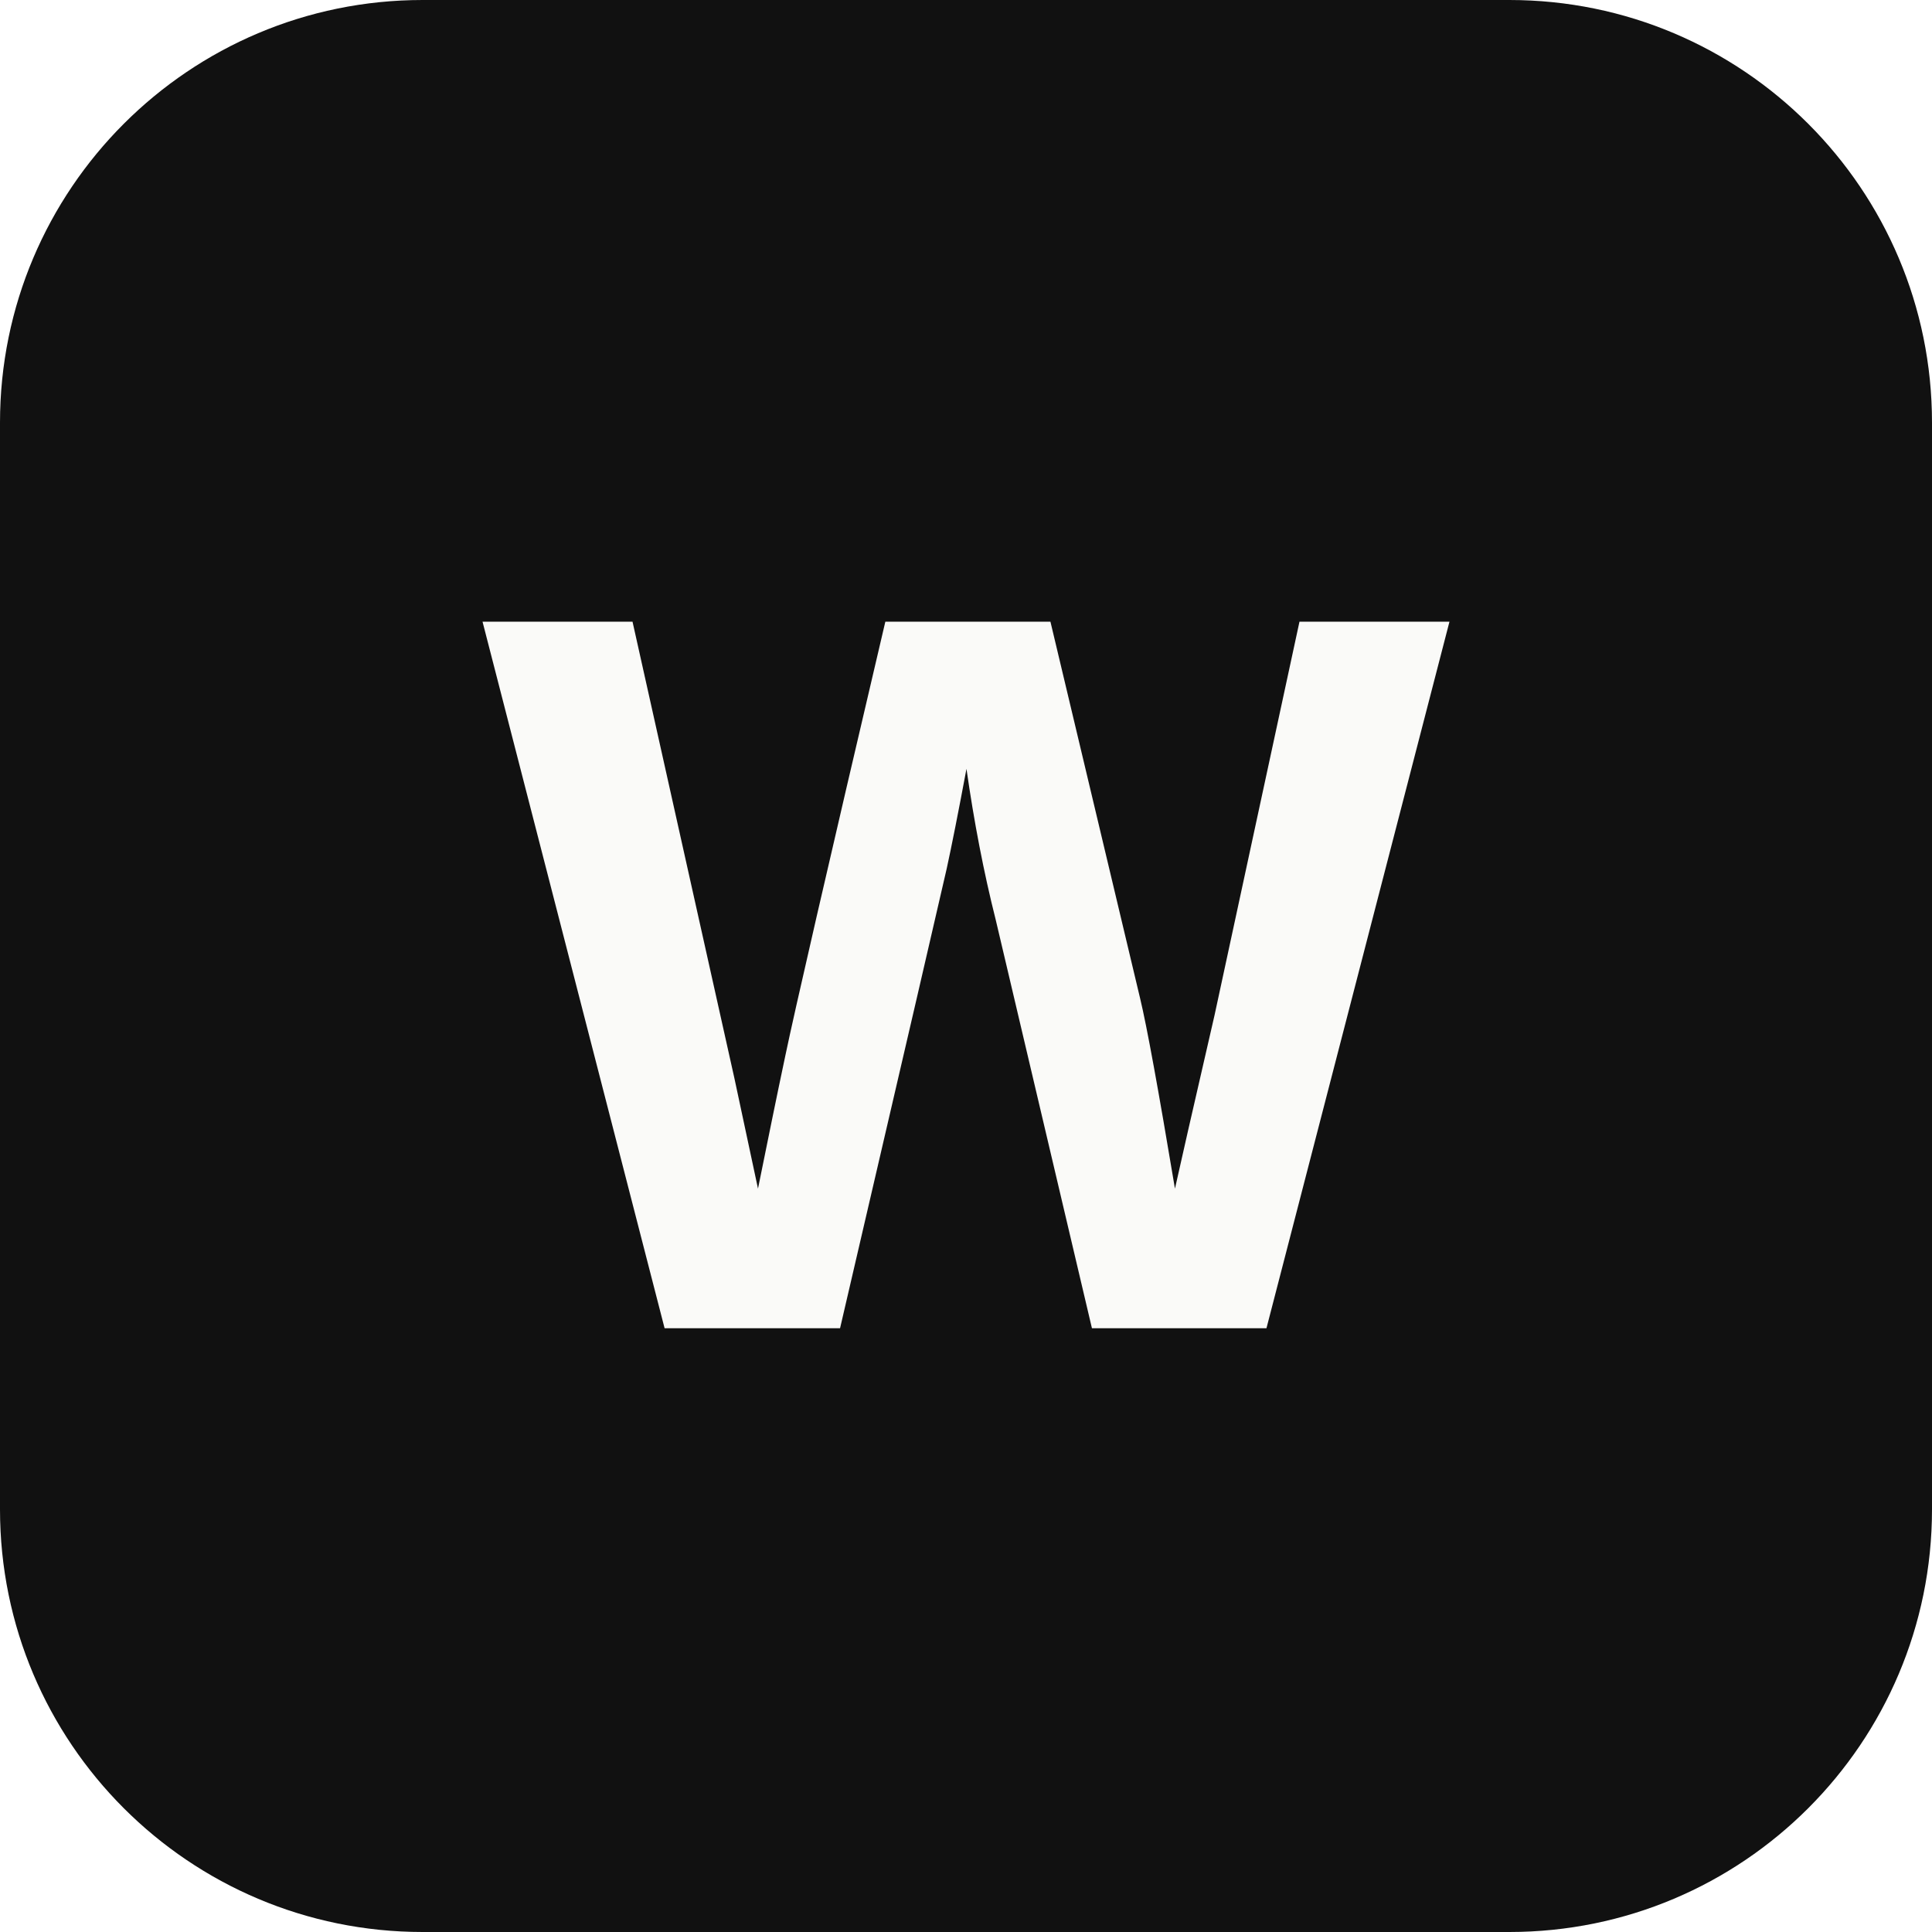
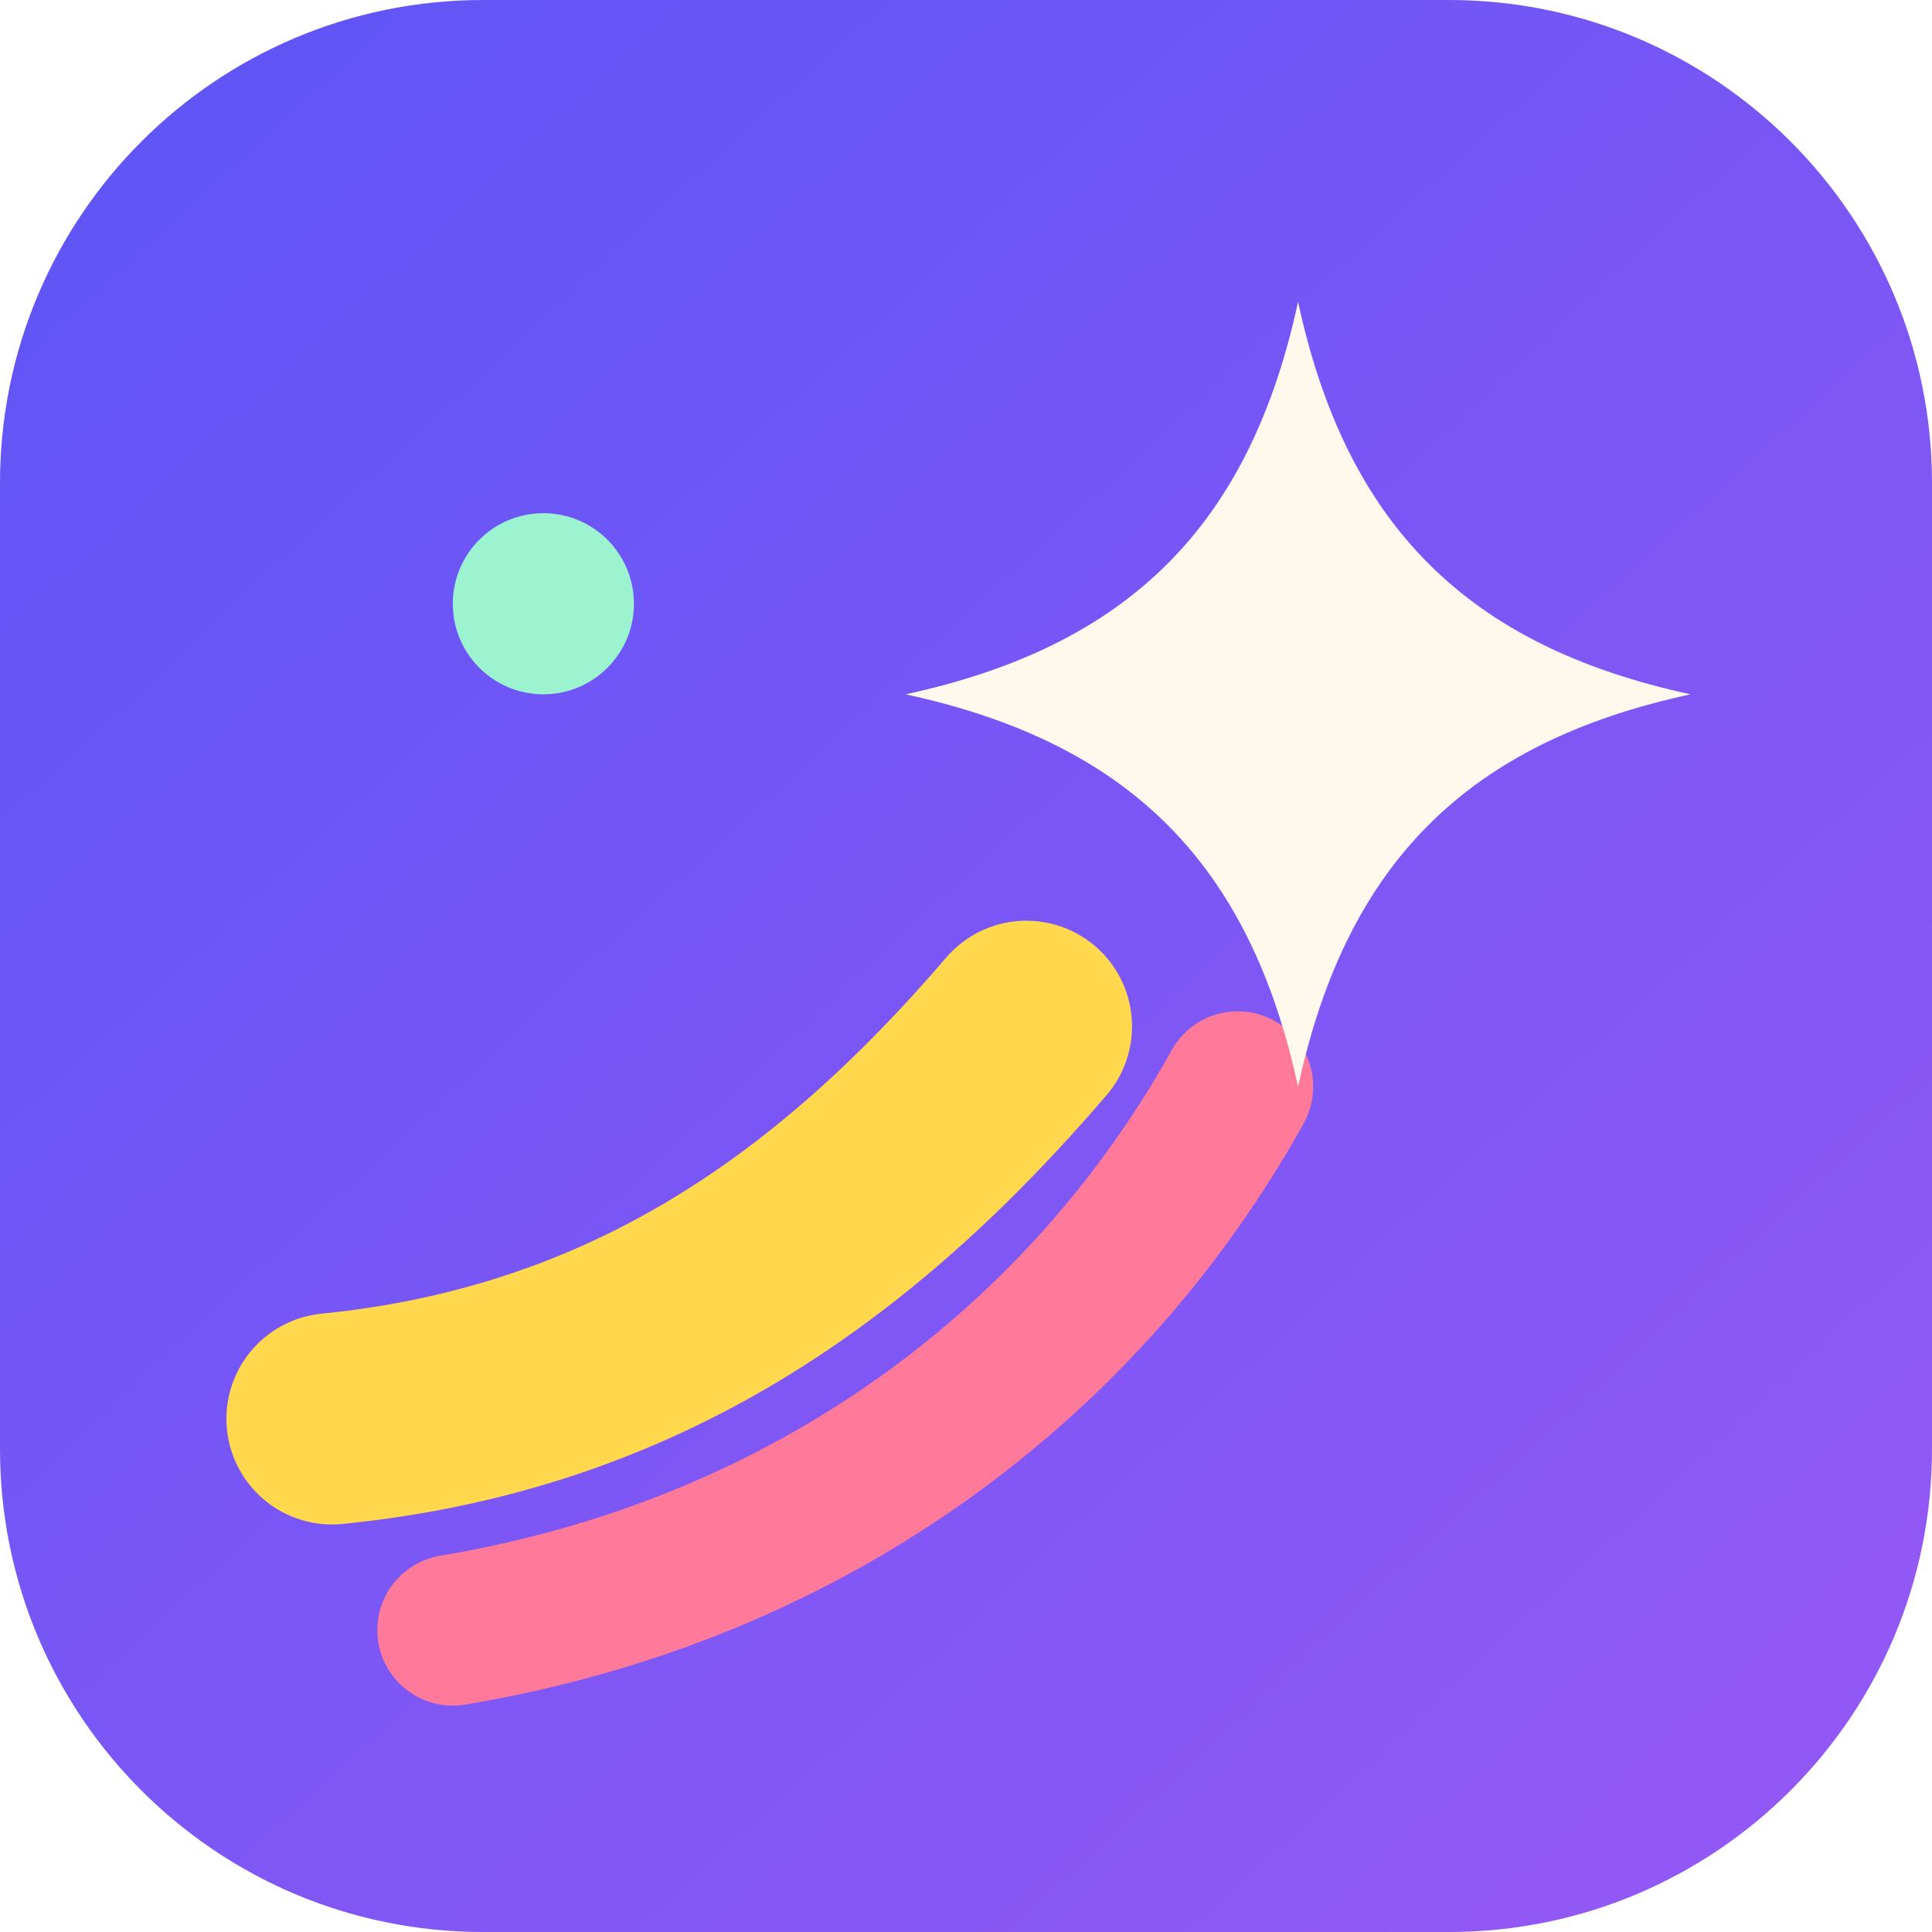
- <svg xmlns="http://www.w3.org/2000/svg" width="32" height="32" viewBox="0 0 32 32">
-   <rect width="32" height="32" rx="7" fill="#111111" />
-   <text x="16" y="22" fill="#FAFAF8" font-family="Arial, sans-serif" font-size="17" font-weight="700" text-anchor="middle">W</text>
+ <svg xmlns="http://www.w3.org/2000/svg" width="64" height="64" viewBox="0 0 64 64" fill="none">
+   <defs>
+     <linearGradient id="pagecomet-background" x1="7" y1="5" x2="57" y2="59" gradientUnits="userSpaceOnUse">
+       <stop stop-color="#6255F6" />
+       <stop offset="1" stop-color="#9258F5" />
+     </linearGradient>
+   </defs>
+   <rect width="64" height="64" rx="16" fill="url(#pagecomet-background)" />
+   <path d="M11 47C21 46 28 41 34 34" stroke="#FFD84D" stroke-width="7" stroke-linecap="round" />
+   <path d="M15 54C27 52 36 45 41 36" stroke="#FF7A9A" stroke-width="5" stroke-linecap="round" />
+   <path d="M43 10C44.6 17.4 48.6 21.4 56 23C48.6 24.6 44.6 28.6 43 36C41.4 28.6 37.4 24.6 30 23C37.4 21.4 41.4 17.4 43 10Z" fill="#FFF9ED" />
+   <circle cx="18" cy="20" r="3" fill="#9BF3D0" />
</svg>
